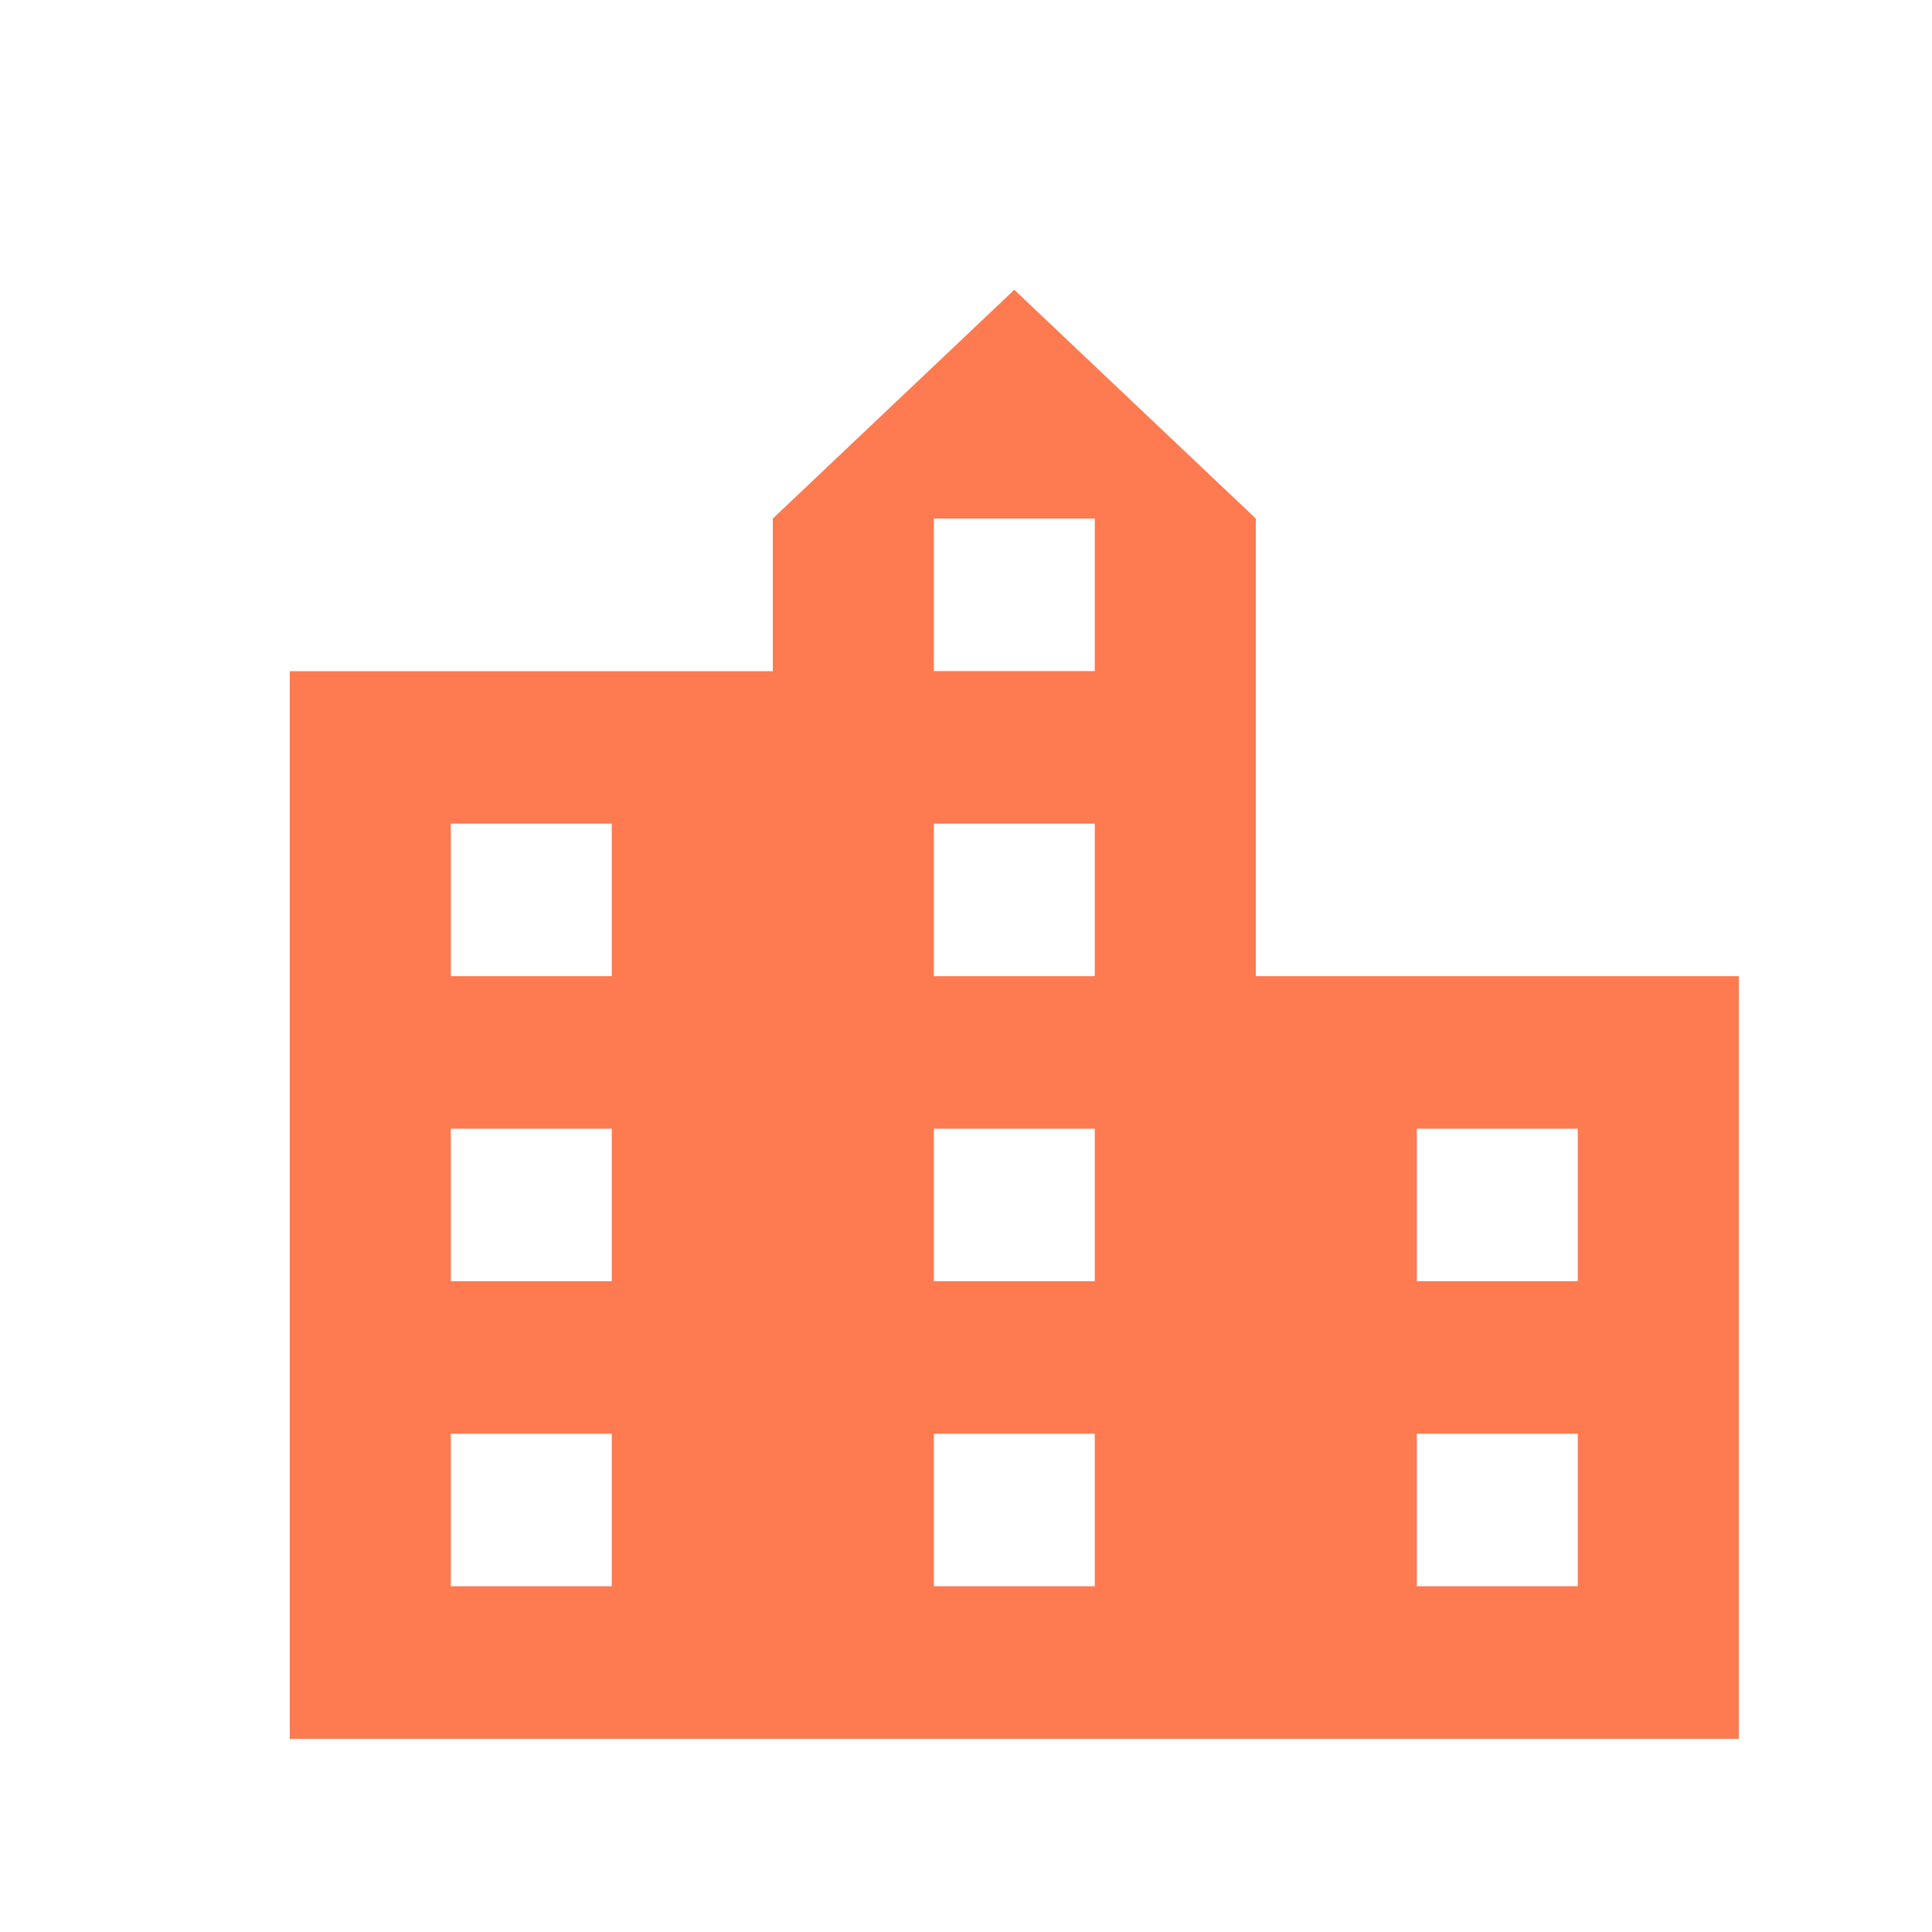
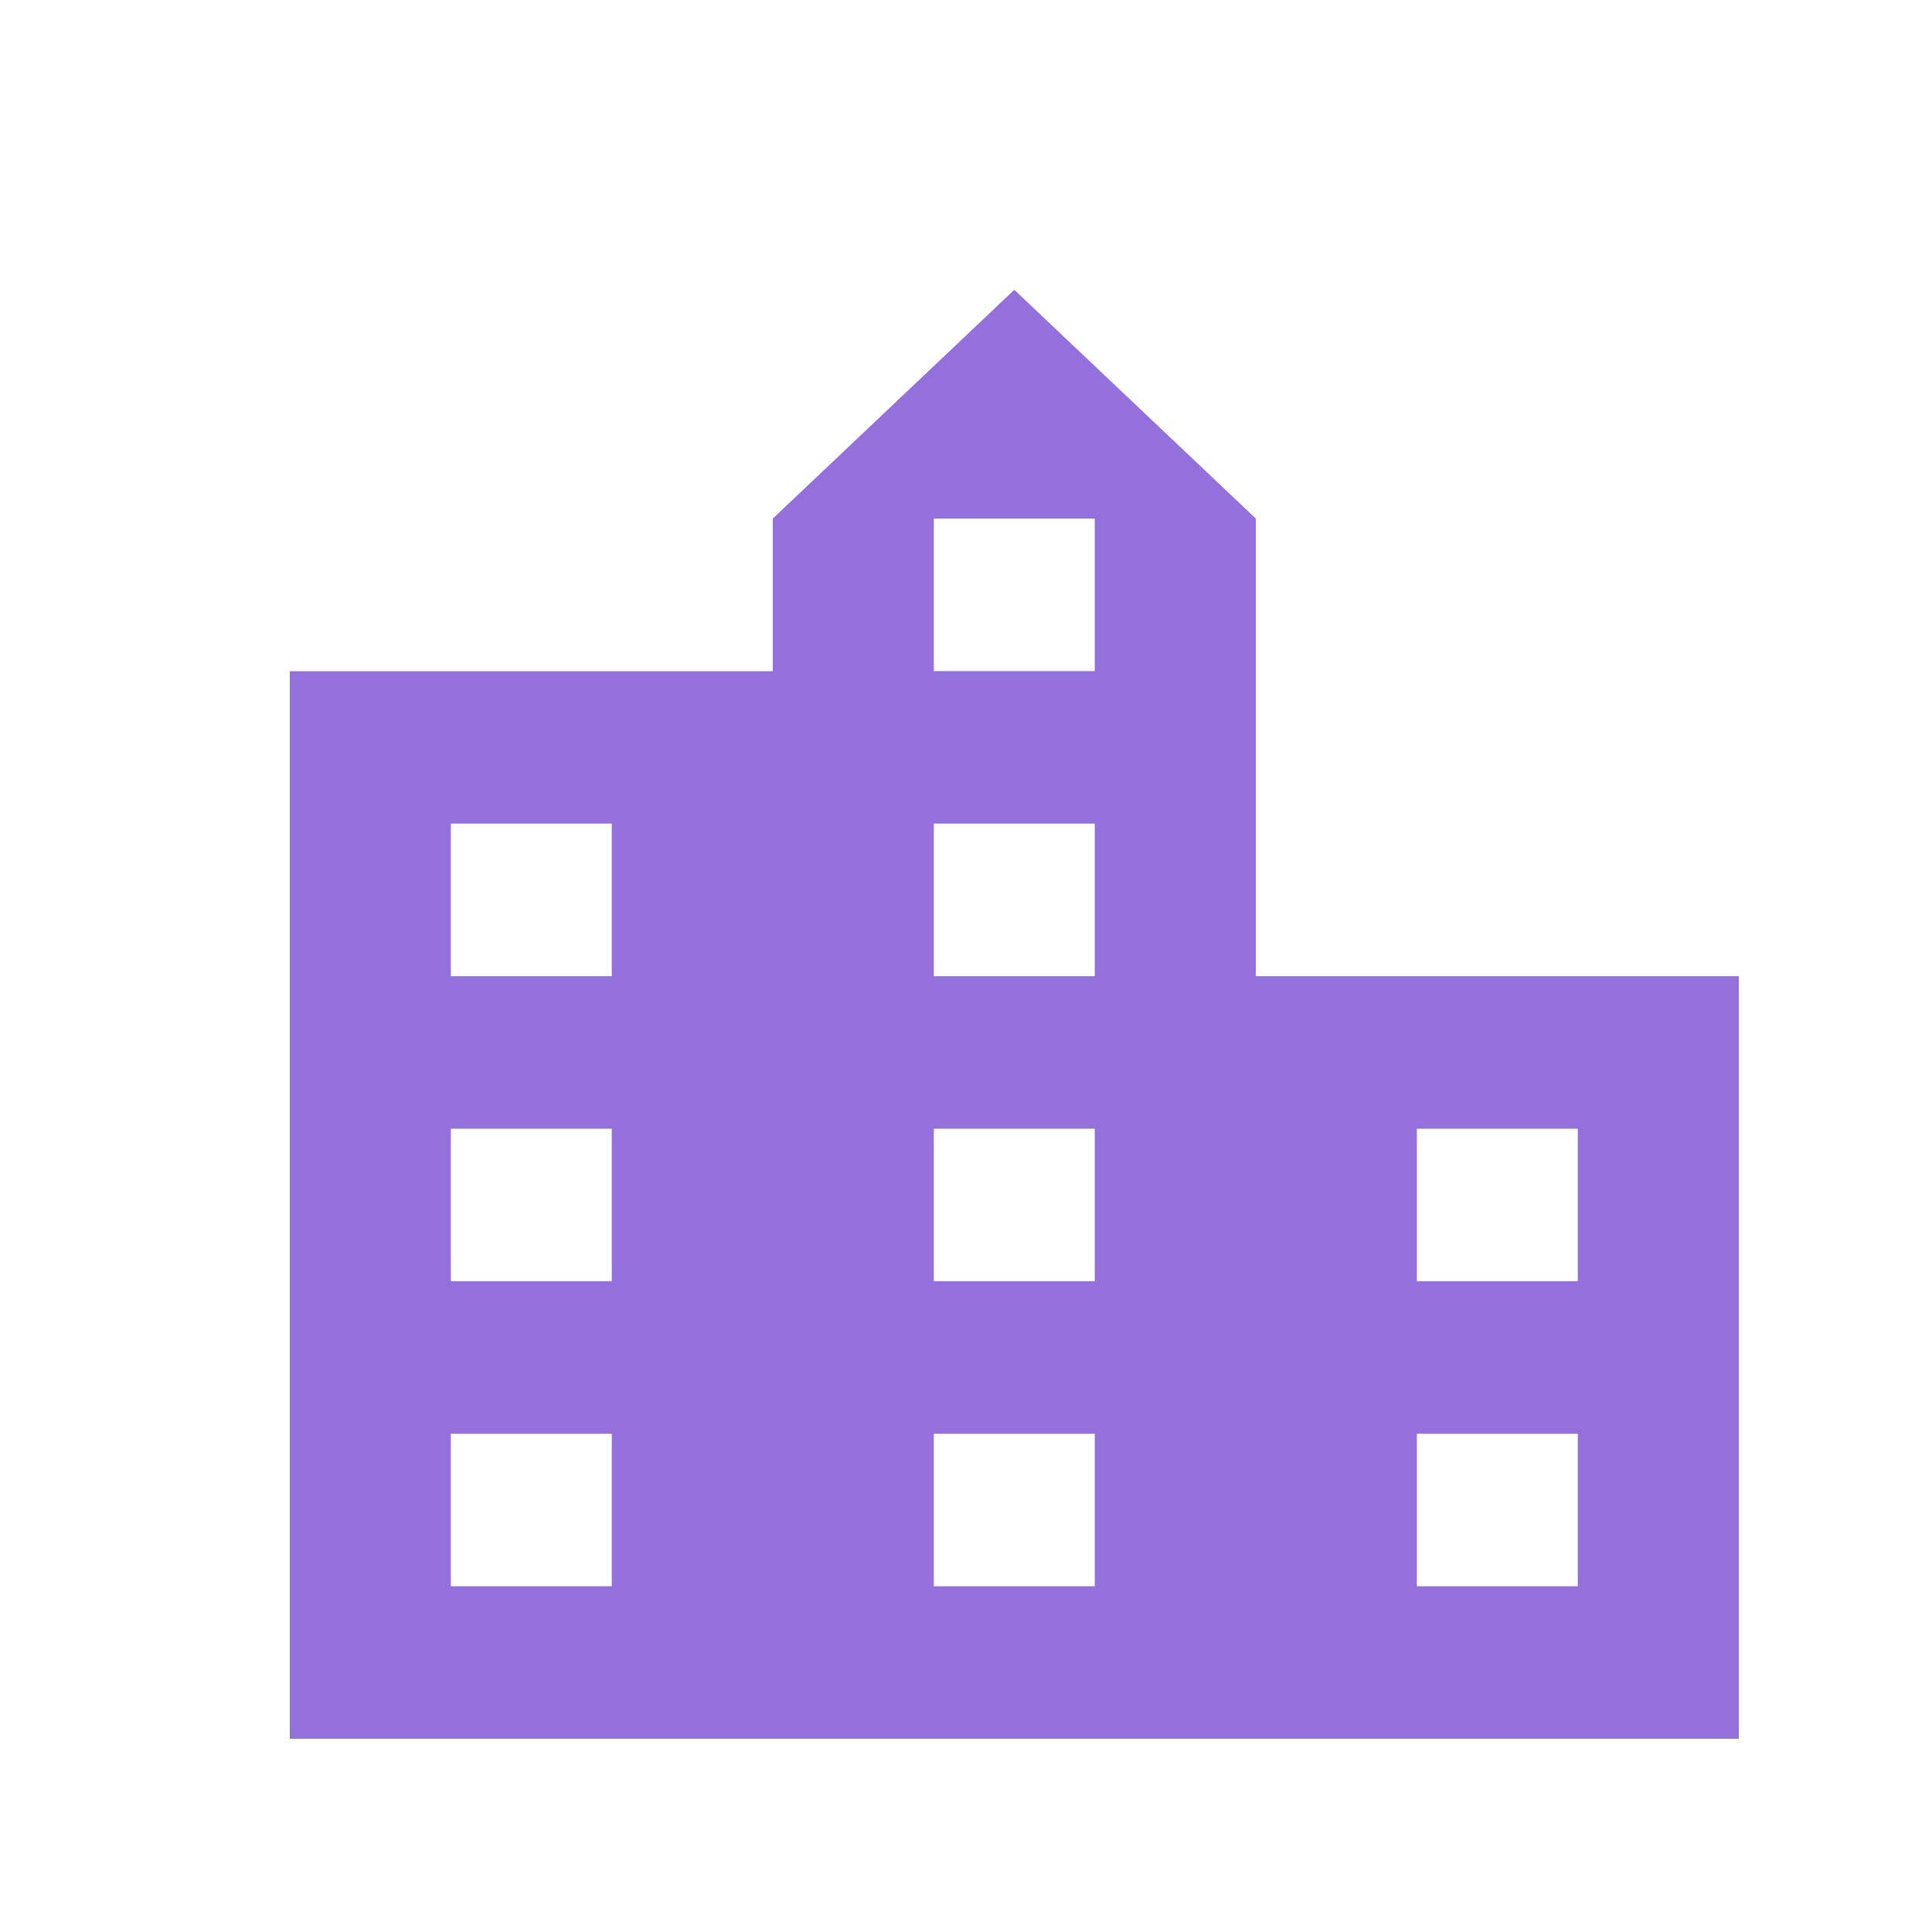
<svg xmlns="http://www.w3.org/2000/svg" width="20" height="20" viewBox="0 0 20 20">
  <g fill="none" fill-rule="evenodd">
    <path d="M0 0h20v20H0z" />
-     <path fill="#FE7A51" fill-rule="nonzero" d="M13 10.105V5.368L10.5 3 8 5.368v1.58H3V18h15v-7.895h-5zm-6.667 6.316H4.667v-1.579h1.666v1.58zm0-3.158H4.667v-1.579h1.666v1.58zm0-3.158H4.667V8.526h1.666v1.58zm5 6.316H9.667v-1.579h1.666v1.58zm0-3.158H9.667v-1.579h1.666v1.58zm0-3.158H9.667V8.526h1.666v1.58zm0-3.158H9.667V5.368h1.666v1.58zm5 9.474h-1.666v-1.579h1.666v1.58zm0-3.158h-1.666v-1.579h1.666v1.58z" />
+     <path fill="mediumpurple" fill-rule="nonzero" d="M13 10.105V5.368L10.5 3 8 5.368v1.58H3V18h15v-7.895h-5zm-6.667 6.316H4.667v-1.579h1.666v1.58zm0-3.158H4.667v-1.579h1.666v1.58zm0-3.158H4.667V8.526h1.666v1.58zm5 6.316H9.667v-1.579h1.666v1.58zm0-3.158H9.667v-1.579h1.666v1.58zm0-3.158H9.667V8.526h1.666v1.58zm0-3.158H9.667V5.368h1.666v1.58zm5 9.474h-1.666v-1.579h1.666v1.58zm0-3.158h-1.666v-1.579h1.666v1.58z" />
  </g>
</svg>
